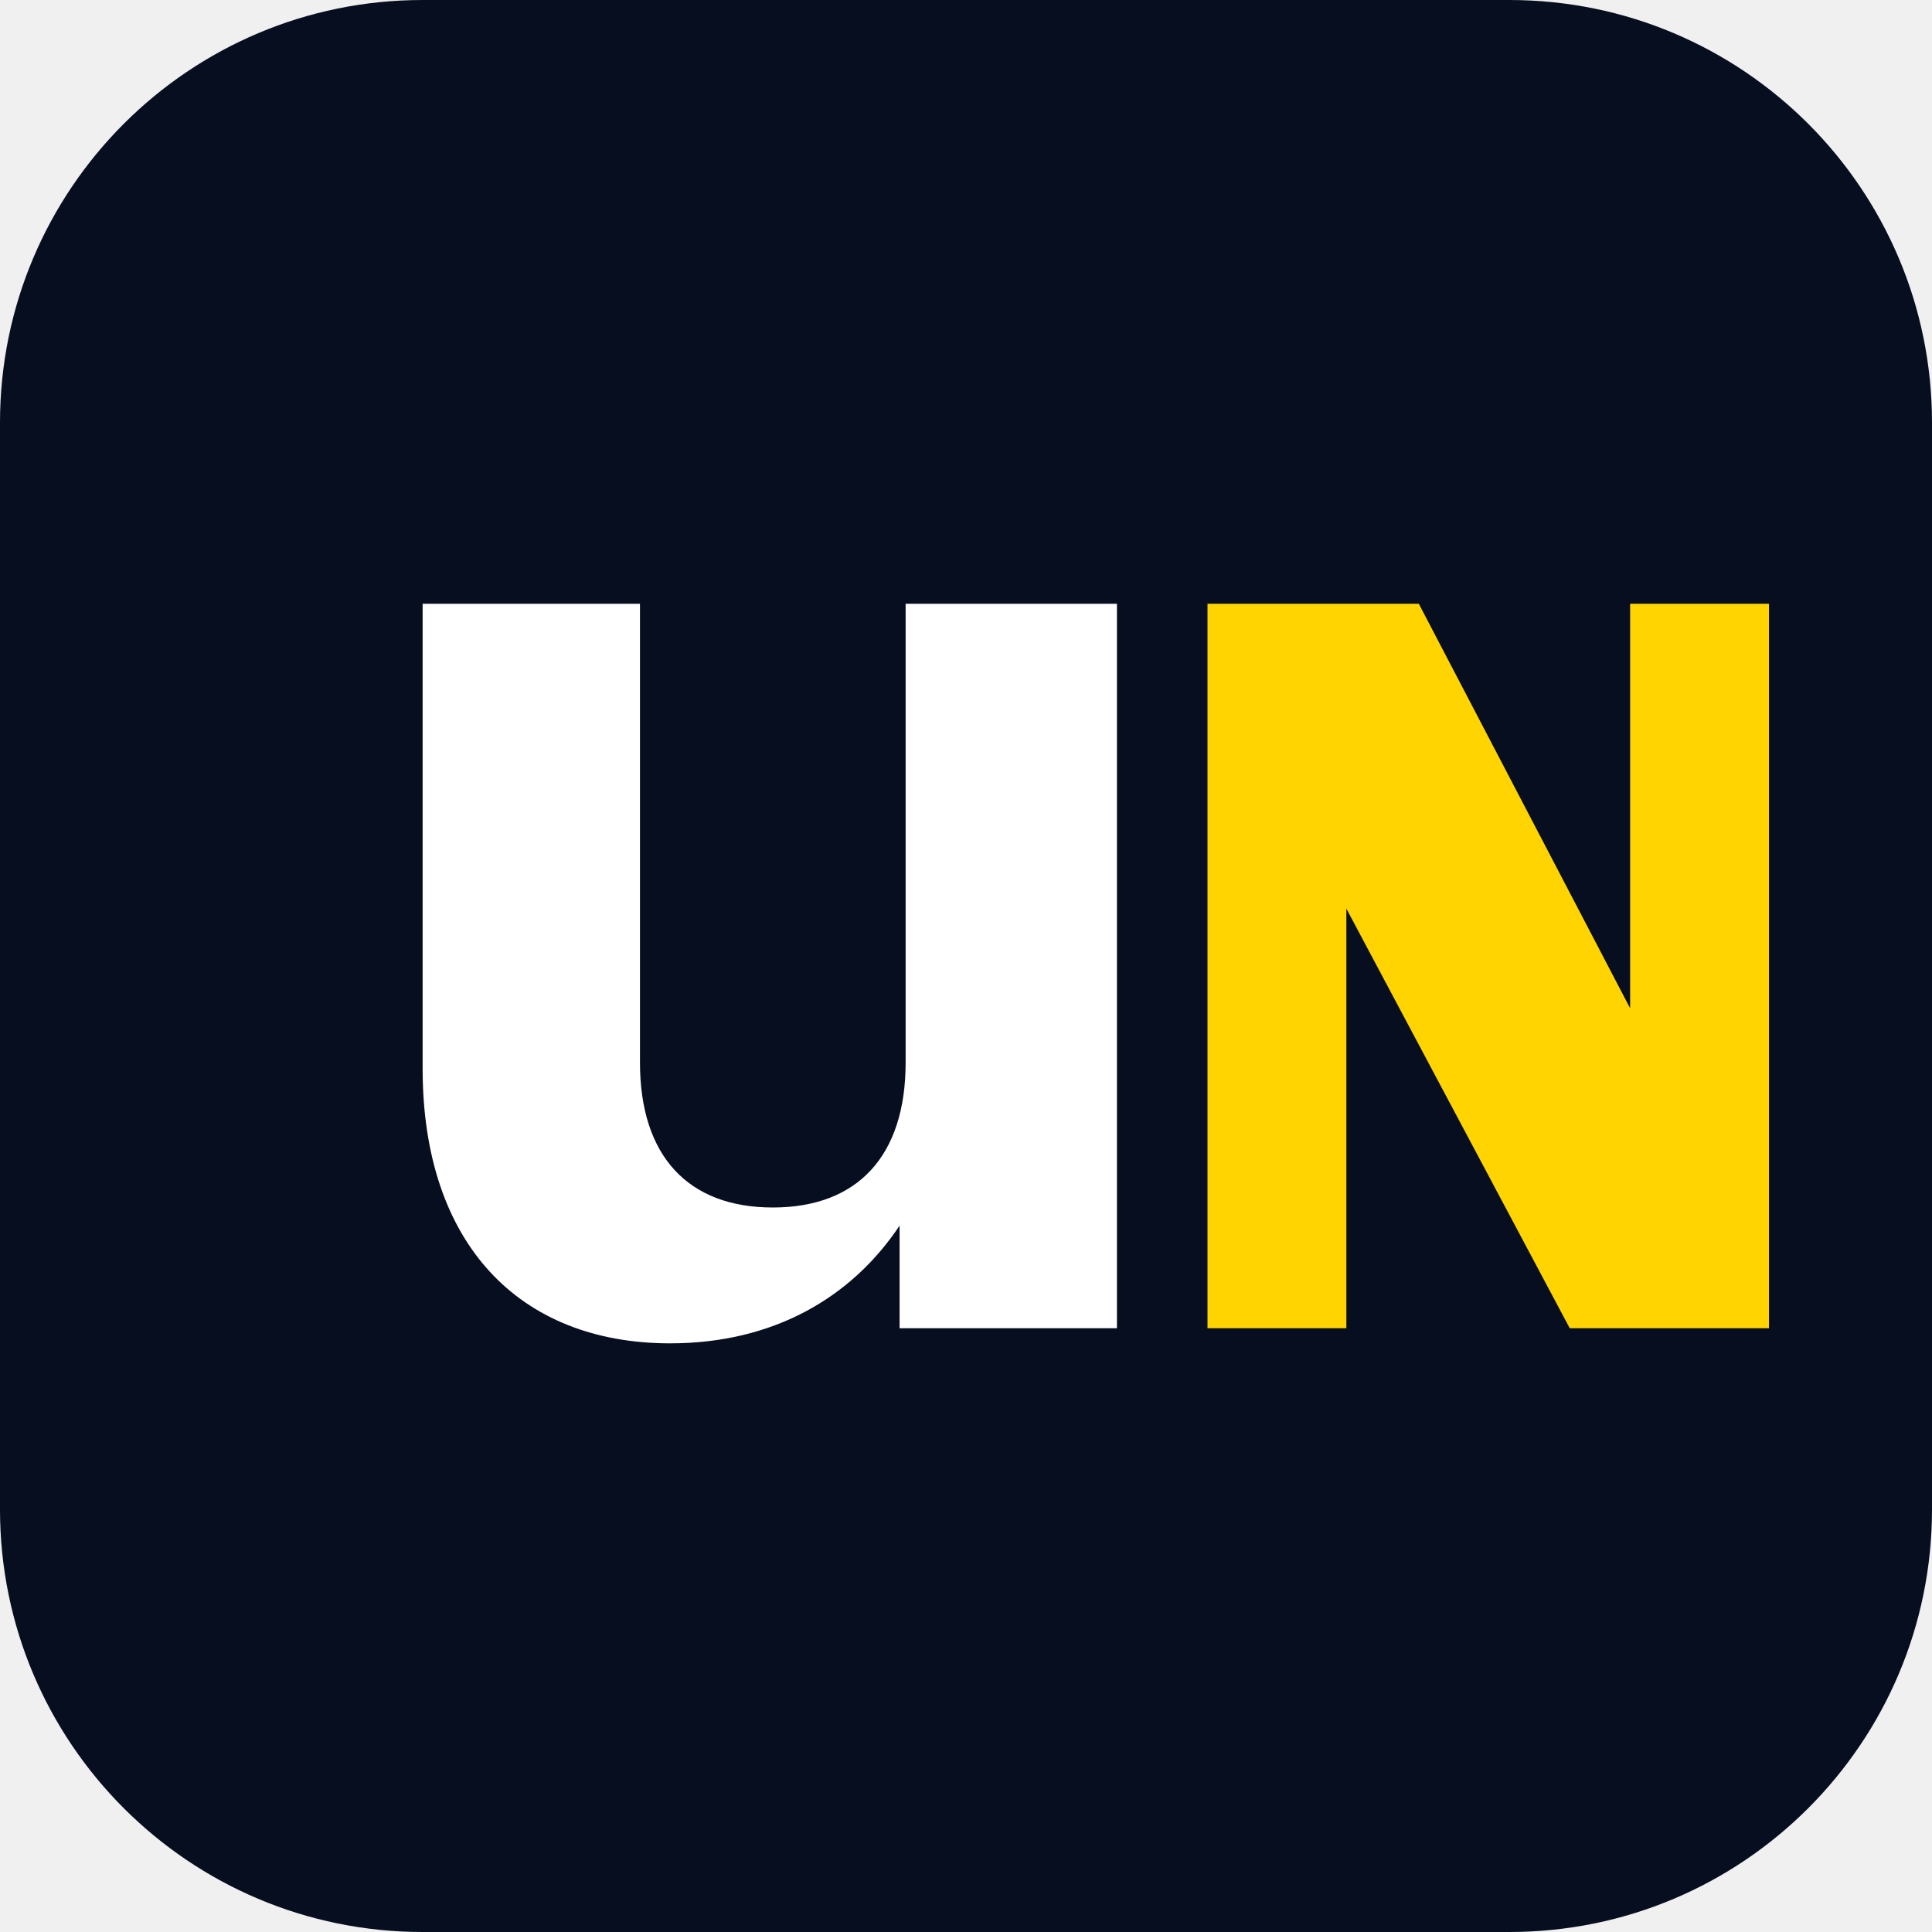
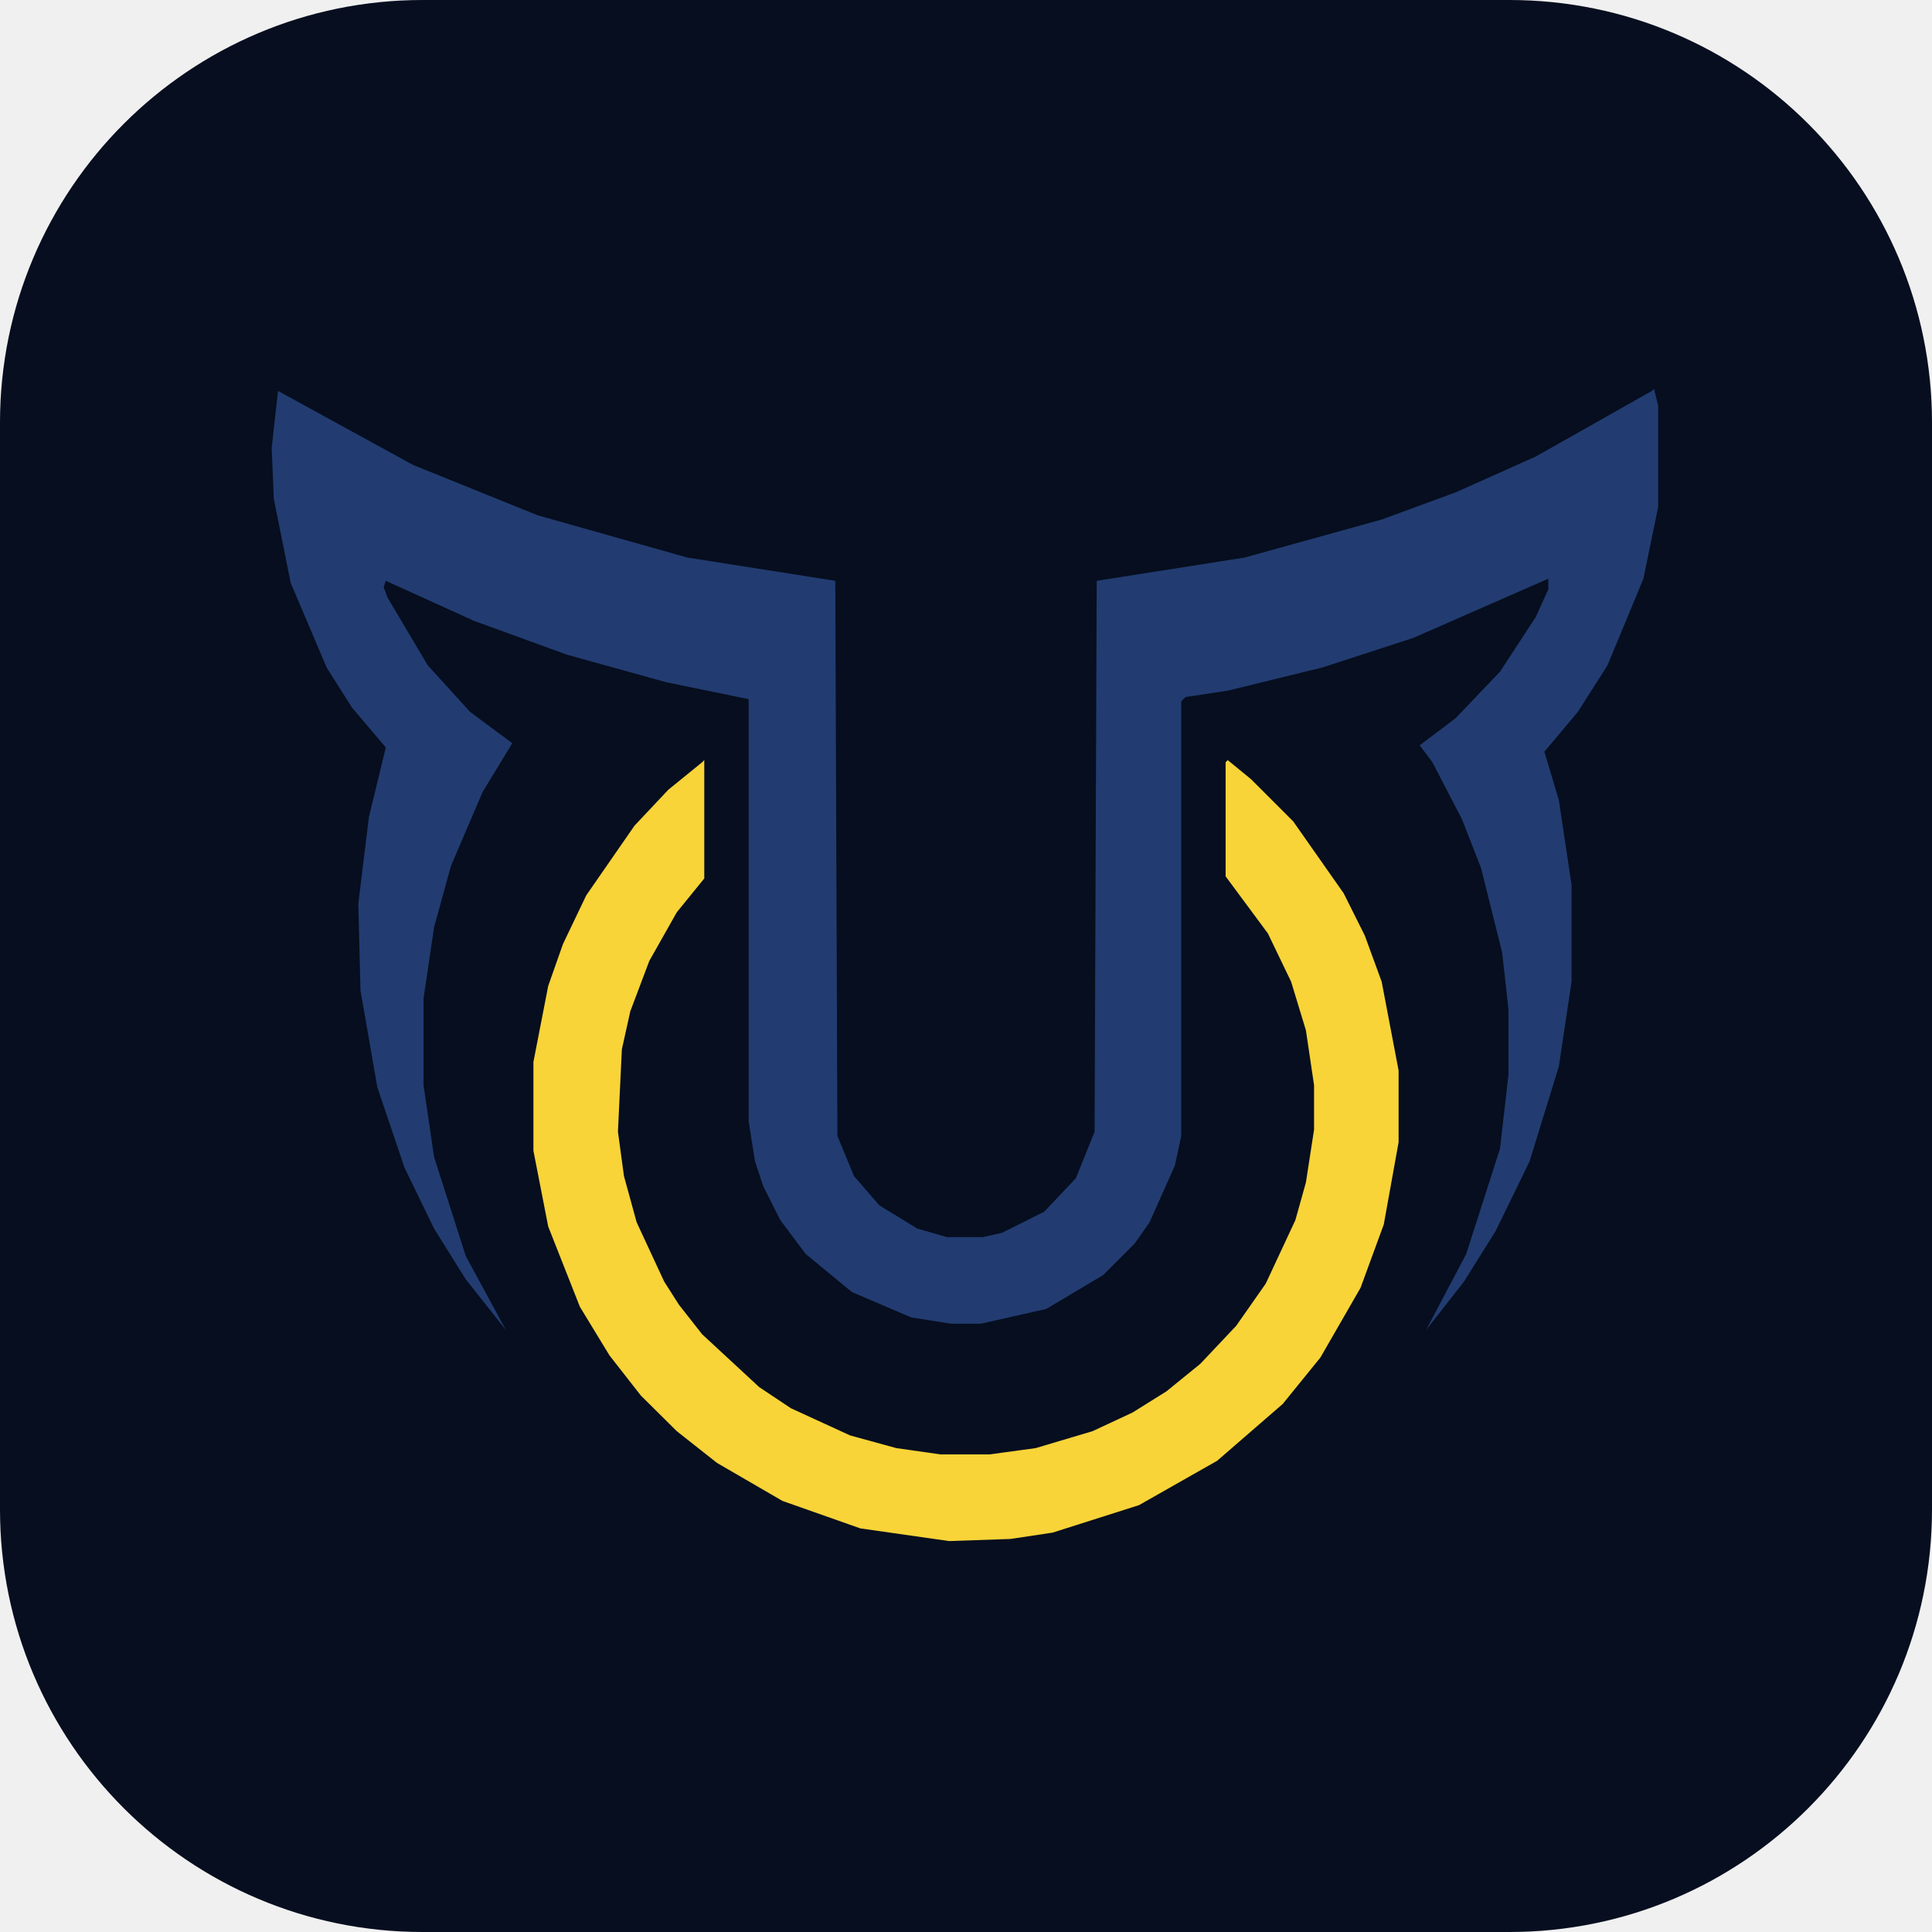
- <svg xmlns="http://www.w3.org/2000/svg" viewBox="0 0 64 64" role="img" aria-label="Unimasi">
+ <svg xmlns="http://www.w3.org/2000/svg" viewBox="0 0 64 64" role="img" aria-label="UNIMASI">
  <rect width="64" height="64" rx="14" fill="#060E1F" />
-   <path d="M14 44V20h7.2v15.2c0 3.1 1.6 4.8 4.4 4.8s4.4-1.7 4.4-4.8V20H37v24h-7.2v-3.4c-1.6 2.4-4.2 3.9-7.6 3.9-5 0-8.2-3.3-8.2-9.1Z" fill="#FFFFFF" />
-   <path d="M40 44V20h7l7 13.4V20h4.6v24H52l-7.4-13.9V44H40Z" fill="#FFD400" />
+   <path d="M 54.79,12.88 L 54.93,13.44 L 54.93,16.79 L 54.44,19.17 L 53.25,22.04 L 52.27,23.58 L 51.16,24.90 L 51.64,26.51 L 52.06,29.31 L 52.06,32.52 L 51.64,35.32 L 50.67,38.47 L 49.55,40.77 L 48.50,42.45 L 47.24,44.06 L 48.57,41.54 L 49.69,38.05 L 49.97,35.60 L 49.97,33.43 L 49.76,31.55 L 49.06,28.75 L 48.43,27.14 L 47.45,25.25 L 47.03,24.69 L 48.22,23.79 L 49.69,22.25 L 50.88,20.43 L 51.29,19.52 L 51.29,19.17 L 46.82,21.13 L 43.81,22.11 L 40.67,22.88 L 39.27,23.09 L 39.13,23.23 L 39.13,37.63 L 38.92,38.61 L 38.08,40.49 L 37.59,41.19 L 36.54,42.24 L 34.66,43.36 L 32.49,43.85 L 31.51,43.85 L 30.18,43.64 L 28.22,42.80 L 26.69,41.54 L 25.85,40.42 L 25.29,39.31 L 25.01,38.47 L 24.80,37.14 L 24.80,23.16 L 22.07,22.60 L 18.79,21.69 L 15.71,20.57 L 12.78,19.24 L 12.71,19.45 L 12.84,19.80 L 14.17,22.04 L 15.57,23.58 L 16.97,24.62 L 15.99,26.23 L 14.94,28.68 L 14.38,30.71 L 14.03,33.08 L 14.03,35.95 L 14.38,38.33 L 15.43,41.61 L 16.76,44.06 L 15.43,42.38 L 14.38,40.70 L 13.40,38.68 L 12.50,36.02 L 11.94,32.80 L 11.87,29.94 L 12.22,27.07 L 12.78,24.76 L 11.66,23.44 L 10.82,22.11 L 9.63,19.31 L 9.07,16.52 L 9.00,14.84 L 9.21,12.95 L 13.68,15.40 L 17.81,17.07 L 22.77,18.47 L 27.67,19.24 L 27.74,37.63 L 28.29,38.96 L 29.13,39.93 L 30.39,40.70 L 31.37,40.98 L 32.56,40.98 L 33.19,40.84 L 34.59,40.14 L 35.64,39.03 L 36.26,37.49 L 36.33,19.24 L 41.23,18.47 L 45.77,17.21 L 48.22,16.31 L 50.88,15.12 L 54.72,12.95 Z" fill="#223C71" />
+   <path d="M 23.33,25.18 L 23.33,29.10 L 22.42,30.22 L 21.51,31.83 L 20.88,33.50 L 20.60,34.76 L 20.47,37.49 L 20.67,38.96 L 21.09,40.49 L 22.00,42.45 L 22.49,43.22 L 23.26,44.20 L 25.15,45.95 L 26.20,46.65 L 28.16,47.55 L 29.69,47.97 L 31.16,48.18 L 32.77,48.18 L 34.31,47.97 L 36.19,47.41 L 37.52,46.79 L 38.64,46.09 L 39.76,45.18 L 40.95,43.92 L 41.93,42.52 L 42.91,40.42 L 43.26,39.17 L 43.53,37.42 L 43.53,35.95 L 43.26,34.13 L 42.77,32.52 L 42.00,30.92 L 40.60,29.03 L 40.60,25.25 L 40.67,25.18 L 41.44,25.81 L 42.84,27.21 L 44.51,29.59 L 45.21,30.99 L 45.77,32.52 L 46.33,35.46 L 46.33,37.84 L 45.84,40.56 L 45.07,42.66 L 43.74,44.97 L 42.49,46.51 L 40.32,48.39 L 37.73,49.86 L 34.87,50.77 L 33.47,50.98 L 31.44,51.05 L 28.50,50.63 L 25.92,49.72 L 23.75,48.46 L 22.42,47.41 L 21.23,46.23 L 20.19,44.90 L 19.21,43.29 L 18.16,40.63 L 17.67,38.12 L 17.67,35.18 L 18.16,32.66 L 18.65,31.27 L 19.42,29.66 L 21.02,27.35 L 22.14,26.16 L 23.26,25.25 Z" fill="#F8D438" />
</svg>
